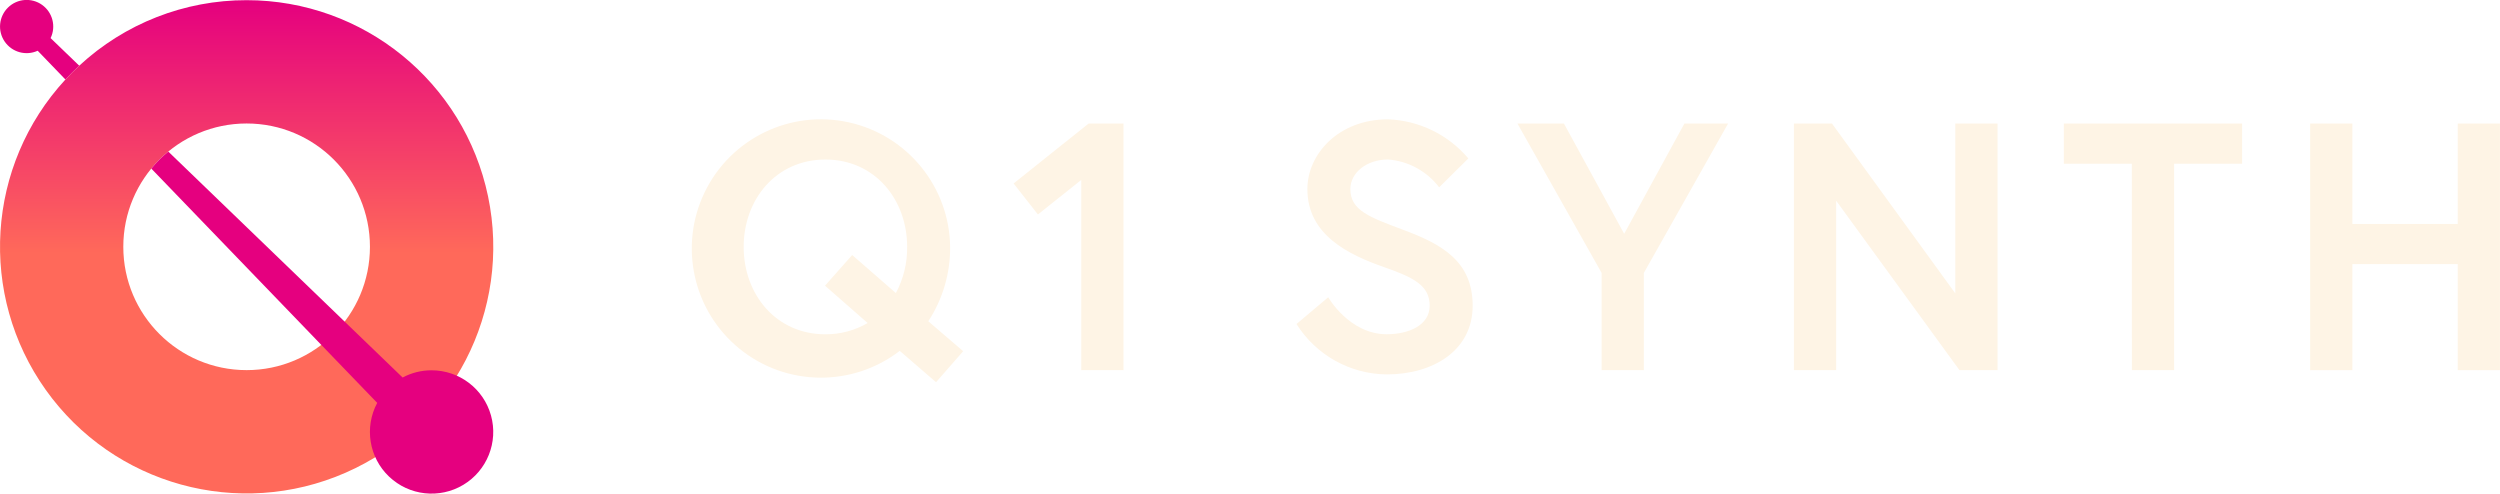
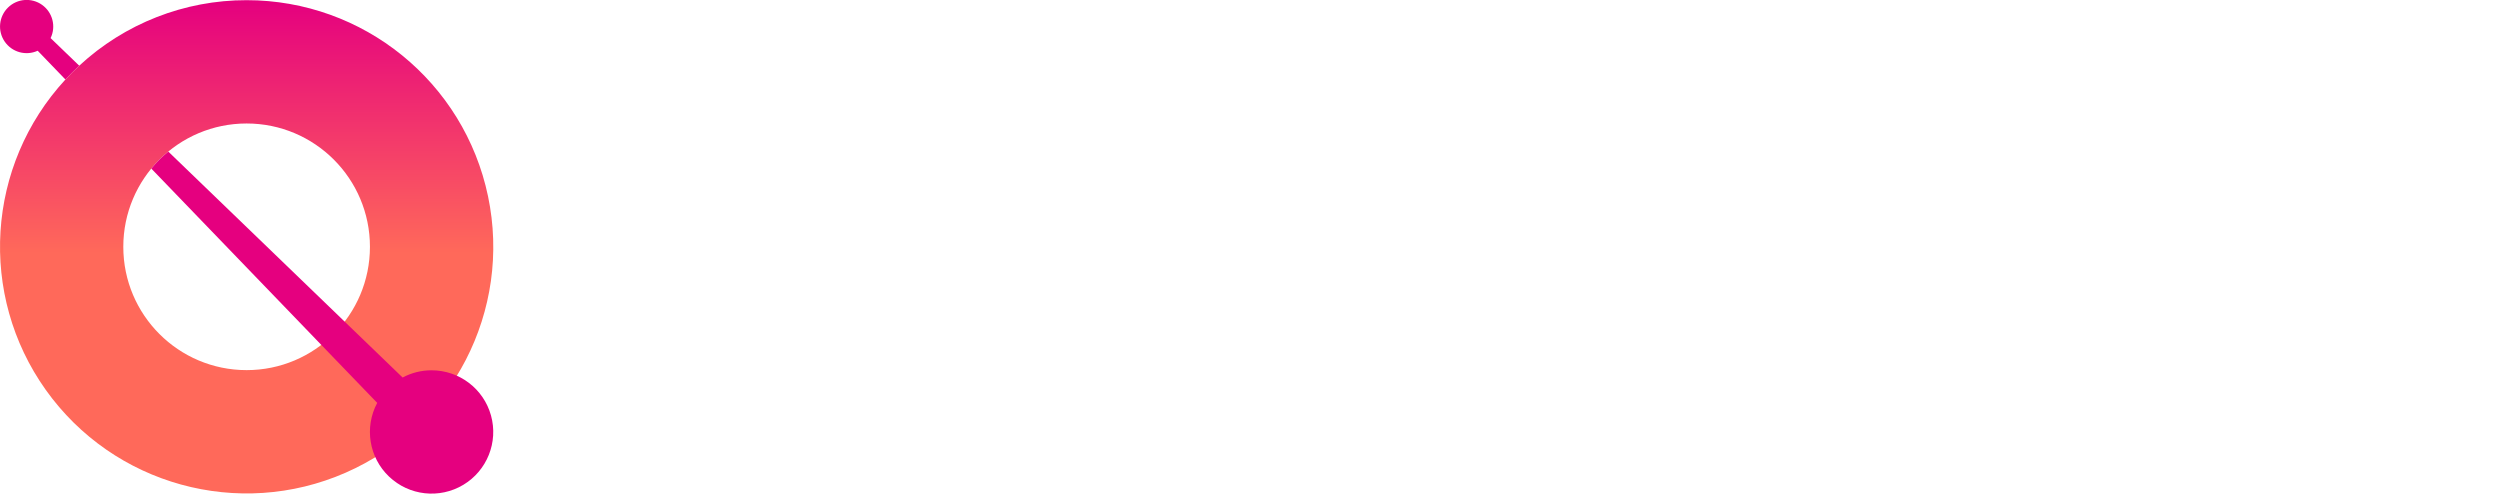
<svg xmlns="http://www.w3.org/2000/svg" width="195.348" height="38.571" viewBox="0 0 195.348 38.571">
  <defs>
    <linearGradient id="linear-gradient" x1="0.5" y1="0.512" x2="0.5" y2="0.001" gradientUnits="objectBoundingBox">
      <stop offset="0" stop-color="#ff695a" />
      <stop offset="1" stop-color="#e5007f" />
    </linearGradient>
  </defs>
  <g id="Group_876" data-name="Group 876" transform="translate(-14603 -2569)">
    <g id="Layer_1-2" transform="translate(14603 2569)">
      <g id="Group_843" data-name="Group 843">
-         <g id="Group_841" data-name="Group 841" transform="translate(54.751 9.324)">
-           <path id="Path_1015" data-name="Path 1015" d="M1013.862,179.3a10.456,10.456,0,0,1-1.707,5.809l2.726,2.34-2.12,2.423-2.836-2.45a10.094,10.094,0,1,1,3.937-8.122Zm-7.654.633,3.414,2.973a7.441,7.441,0,0,0,.881-3.606c0-3.717-2.533-6.828-6.387-6.828s-6.387,3.111-6.387,6.828,2.533,6.828,6.387,6.828a6.5,6.5,0,0,0,3.3-.881l-3.331-2.918Z" transform="translate(-994.37 -169.33)" fill="#fef4e5" />
-           <path id="Path_1016" data-name="Path 1016" d="M1444.224,175.33h2.726V194.6h-3.3V179.735l-3.386,2.7-1.9-2.423Z" transform="translate(-1413.913 -175)" fill="#fef4e5" />
-           <path id="Path_1017" data-name="Path 1017" d="M1846.733,180.893c-2.836-.991-6.029-2.533-6.029-6.112,0-2.726,2.423-5.451,6.3-5.451a8.635,8.635,0,0,1,6.277,3.056L1851,174.643a5.559,5.559,0,0,0-3.992-2.175c-1.652,0-2.946,1.019-2.946,2.313,0,1.679,1.514,2.2,4.157,3.194,2.946,1.1,5.4,2.423,5.4,5.919s-3.083,5.368-6.718,5.368a8.424,8.424,0,0,1-7.048-3.937l2.478-2.092s1.652,2.891,4.57,2.891c1.652,0,3.359-.661,3.359-2.23S1849.018,181.691,1846.733,180.893Z" transform="translate(-1793.297 -169.33)" fill="#fef4e5" />
-           <path id="Path_1018" data-name="Path 1018" d="M2163.224,194.6h-3.3V187l-6.58-11.673h3.634l4.708,8.617,4.708-8.617h3.414L2163.224,187Z" transform="translate(-2089.526 -175)" fill="#fef4e5" />
-           <path id="Path_1019" data-name="Path 1019" d="M2548.813,175.33l9.636,13.27V175.33h3.3V194.6h-2.974l-9.635-13.242V194.6h-3.3V175.33Z" transform="translate(-2460.415 -175)" fill="#fef4e5" />
-           <path id="Path_1020" data-name="Path 1020" d="M2934.154,178.469h-5.313V175.33h13.93v3.138h-5.313V194.6h-3.3Z" transform="translate(-2822.326 -175)" fill="#fef4e5" />
-           <path id="Path_1021" data-name="Path 1021" d="M3289.875,175.33h3.3V194.6h-3.3v-8.287h-8.231V194.6h-3.3V175.33h3.3v7.846h8.231Z" transform="translate(-3152.582 -175)" fill="#fef4e5" />
-         </g>
        <g id="Group_842" data-name="Group 842">
          <path id="Path_1022" data-name="Path 1022" d="M6.285,5.133,4.048,2.977a2.079,2.079,0,1,0-1.009.988L5.206,6.213q.518-.561,1.079-1.08Z" transform="translate(-0.094)" fill="#e5007f" />
          <path id="Path_1023" data-name="Path 1023" d="M19.271.25A19.2,19.2,0,0,0,6.191,5.37q-.561.519-1.079,1.08A19.271,19.271,0,1,0,19.271.25Zm0,28.907a9.636,9.636,0,1,1,9.636-9.636,9.636,9.636,0,0,1-9.636,9.636Z" transform="translate(0 -0.236)" fill="url(#linear-gradient)" />
          <path id="Path_1024" data-name="Path 1024" d="M236.613,232.19a4.791,4.791,0,0,0-2.265.565L216.038,215.1a9.675,9.675,0,0,0-1.328,1.329l17.653,18.308a4.818,4.818,0,1,0,4.249-2.546Z" transform="translate(-202.888 -203.256)" fill="#e5007f" />
        </g>
      </g>
    </g>
  </g>
</svg>
